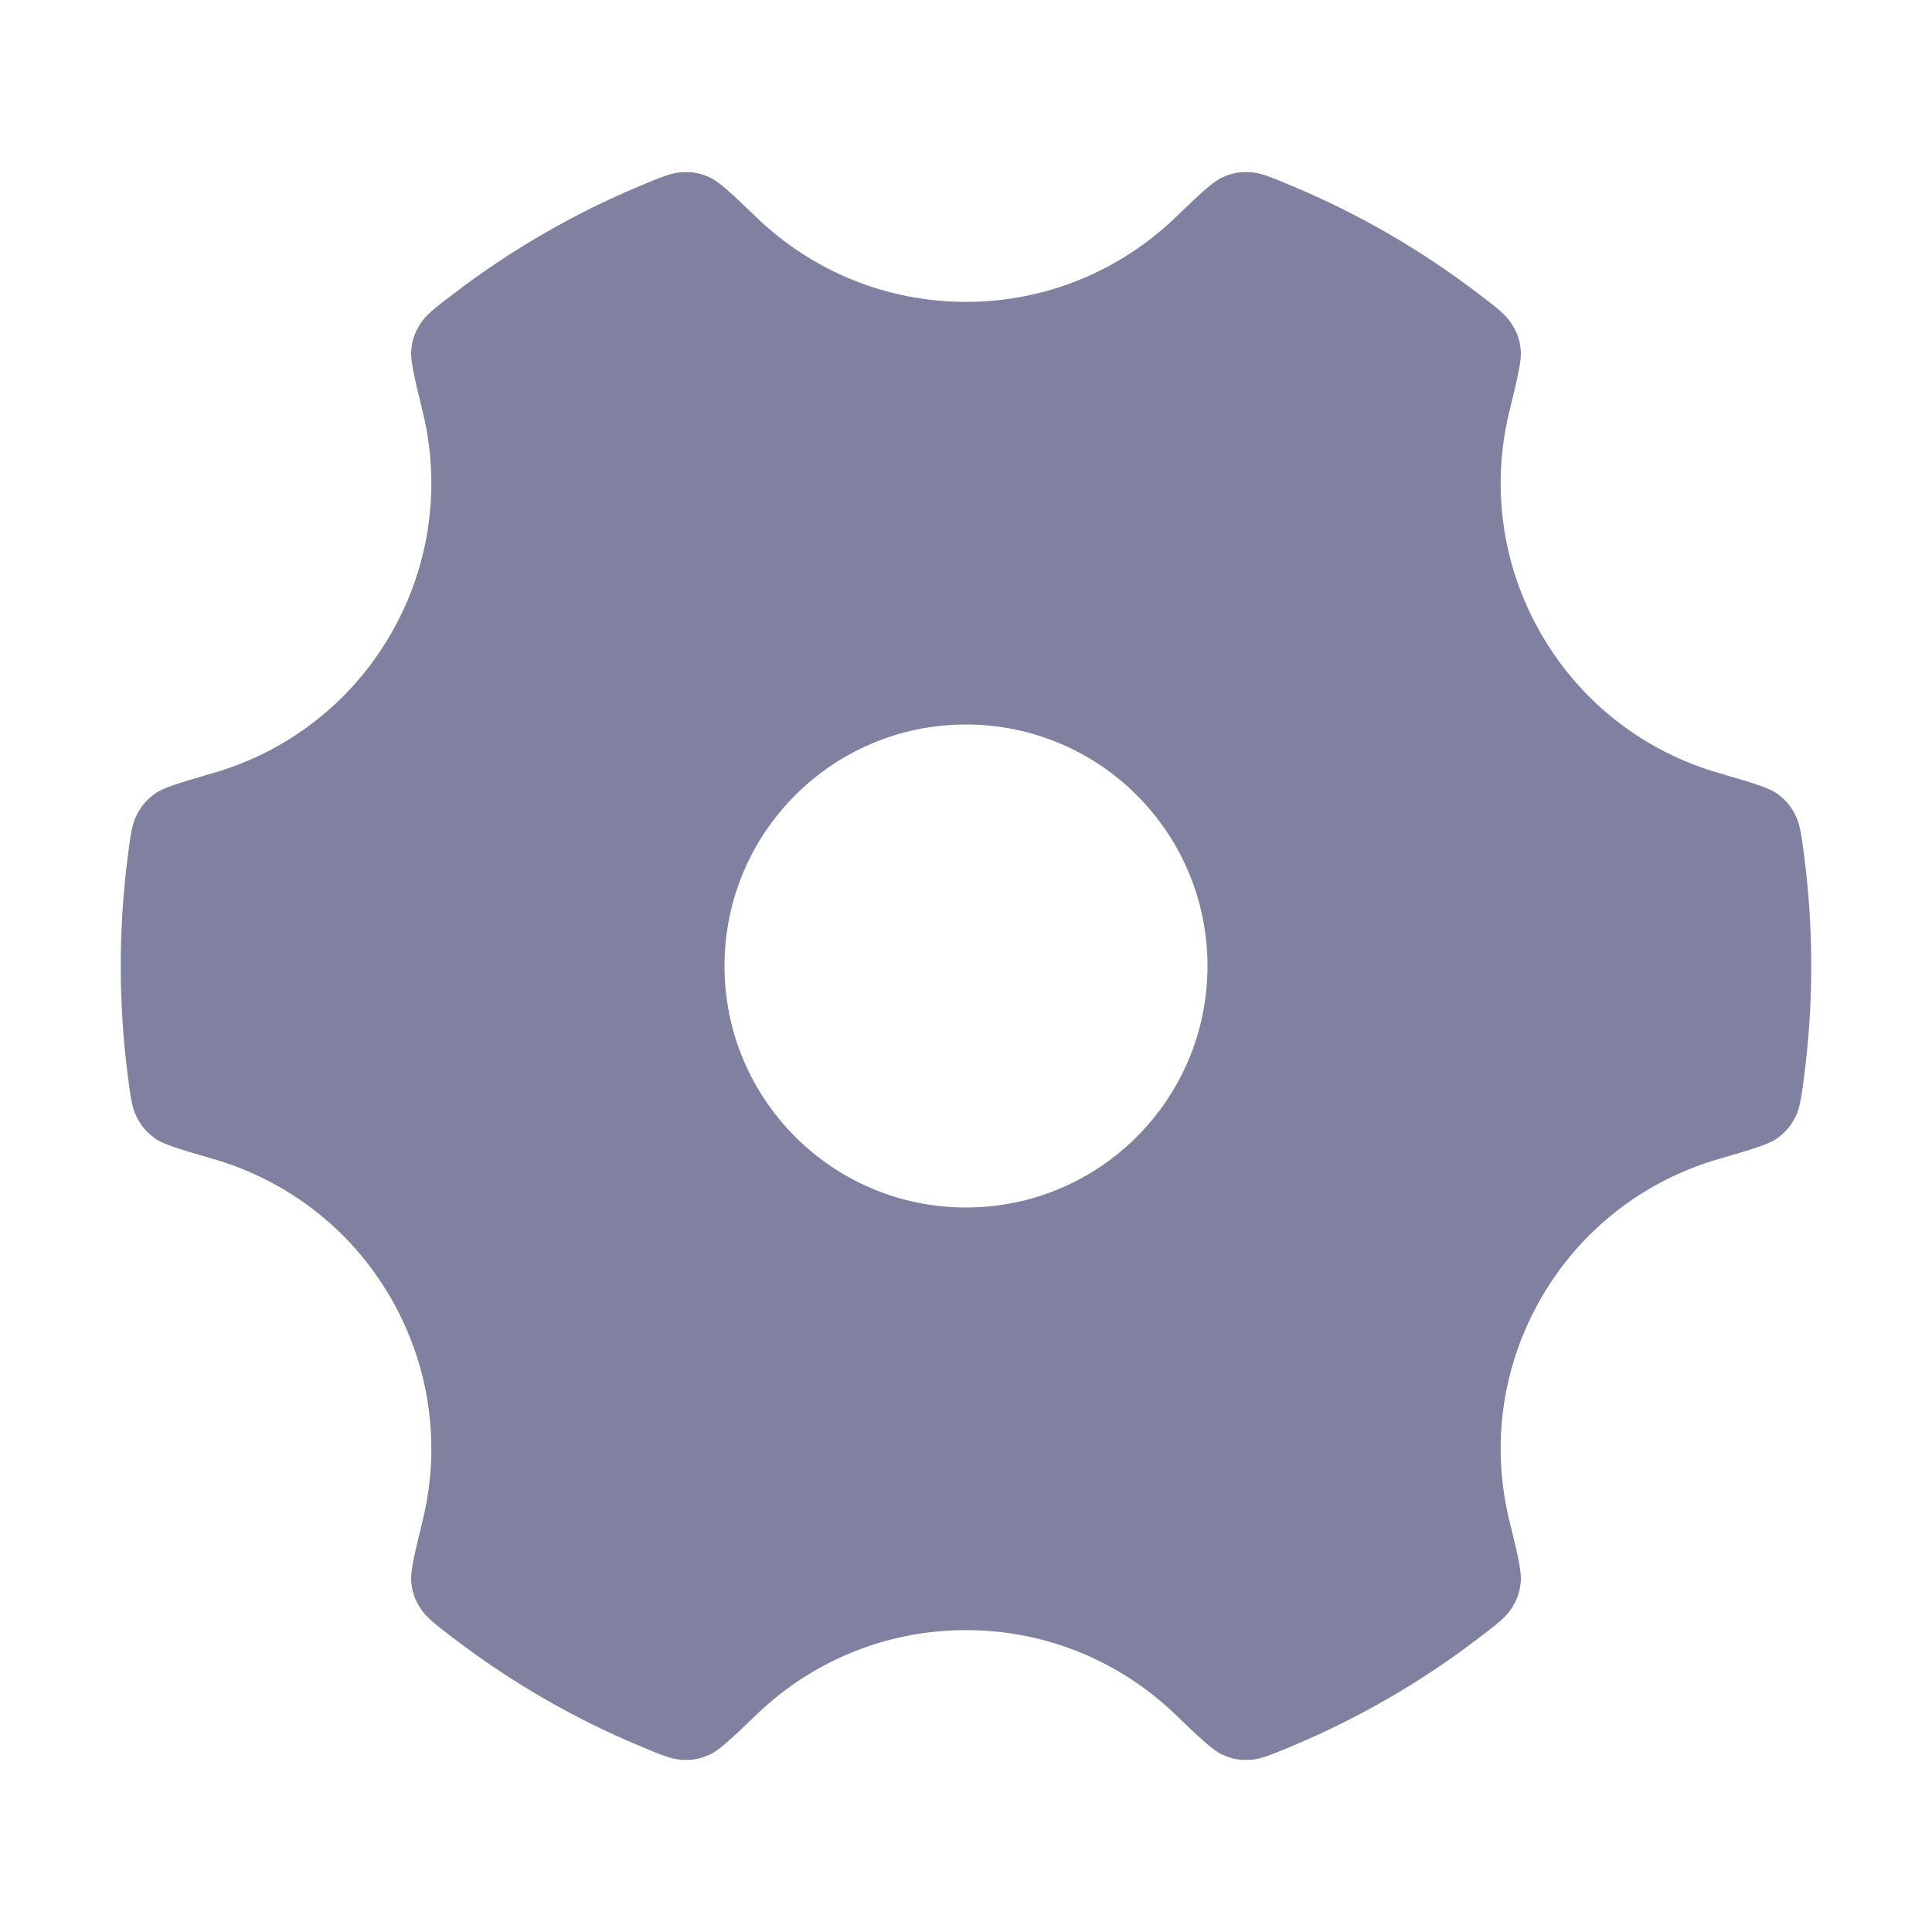
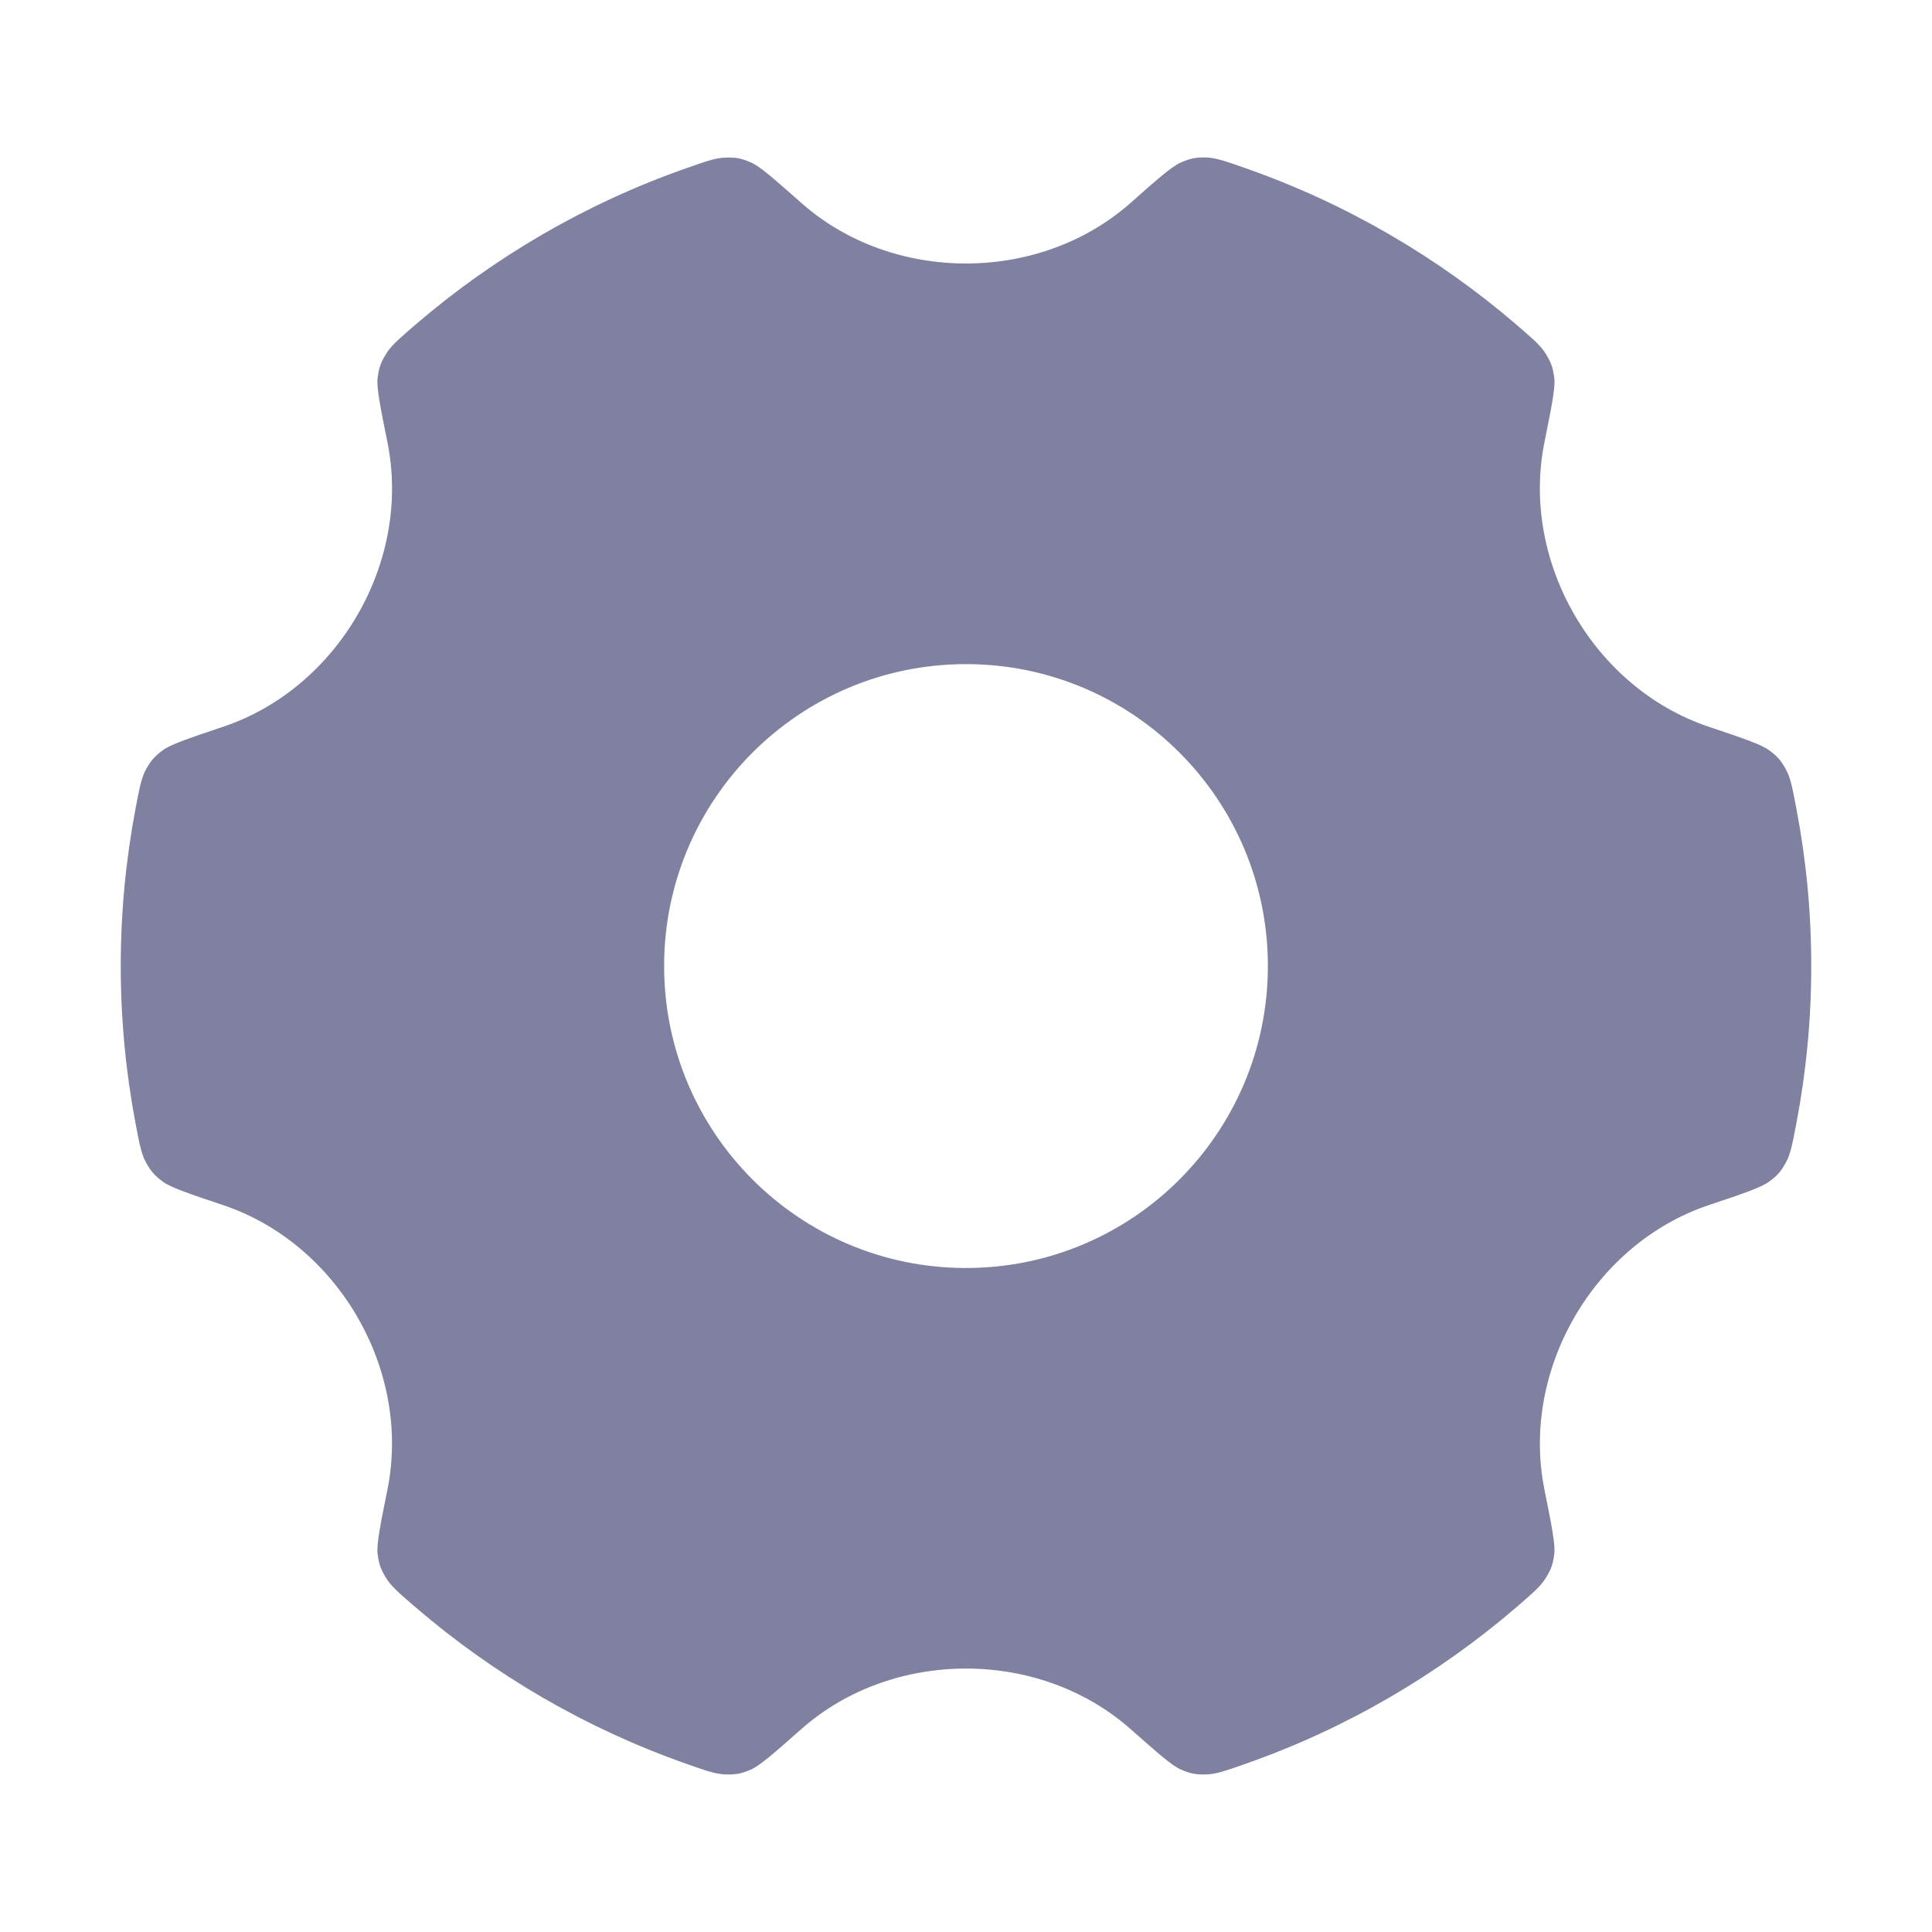
<svg xmlns="http://www.w3.org/2000/svg" width="16" height="16" viewBox="0 0 16 16" fill="none">
-   <path fill-rule="evenodd" clip-rule="evenodd" d="M6.271 1.806C6.061 1.604 5.956 1.504 5.875 1.468C5.794 1.432 5.737 1.422 5.649 1.426C5.561 1.43 5.474 1.467 5.299 1.54C4.745 1.772 4.227 2.073 3.756 2.433C3.605 2.548 3.53 2.605 3.483 2.679C3.435 2.753 3.416 2.808 3.406 2.896C3.397 2.983 3.431 3.124 3.5 3.407C3.648 4.01 3.572 4.669 3.237 5.25C2.902 5.831 2.369 6.226 1.772 6.4C1.492 6.482 1.352 6.522 1.281 6.574C1.21 6.627 1.173 6.671 1.132 6.749C1.092 6.827 1.08 6.922 1.056 7.11C1.019 7.401 1 7.698 1 8C1 8.302 1.019 8.599 1.056 8.89C1.08 9.078 1.092 9.173 1.132 9.251C1.173 9.329 1.21 9.373 1.281 9.426C1.352 9.478 1.492 9.518 1.772 9.6C2.369 9.774 2.902 10.169 3.237 10.75C3.572 11.331 3.648 11.99 3.5 12.593C3.431 12.876 3.397 13.017 3.406 13.104C3.416 13.192 3.435 13.247 3.483 13.321C3.53 13.395 3.605 13.452 3.756 13.567C4.227 13.927 4.745 14.228 5.299 14.46C5.474 14.533 5.561 14.57 5.649 14.574C5.737 14.578 5.794 14.568 5.875 14.532C5.956 14.496 6.061 14.396 6.271 14.194C6.72 13.764 7.329 13.5 8 13.5C8.671 13.5 9.28 13.764 9.729 14.194C9.939 14.396 10.044 14.496 10.125 14.532C10.206 14.568 10.263 14.578 10.351 14.574C10.439 14.57 10.526 14.533 10.701 14.46C11.255 14.228 11.773 13.927 12.244 13.567C12.395 13.452 12.47 13.395 12.517 13.321C12.565 13.247 12.584 13.192 12.594 13.104C12.603 13.017 12.569 12.876 12.5 12.593C12.352 11.99 12.428 11.331 12.763 10.75C13.098 10.169 13.631 9.774 14.228 9.6C14.508 9.518 14.648 9.478 14.719 9.426C14.79 9.373 14.828 9.329 14.868 9.251C14.908 9.173 14.92 9.078 14.944 8.89C14.981 8.599 15 8.302 15 8C15 7.698 14.981 7.401 14.944 7.11C14.92 6.922 14.908 6.827 14.868 6.749C14.828 6.671 14.79 6.627 14.719 6.574C14.648 6.522 14.508 6.482 14.228 6.4C13.631 6.226 13.098 5.831 12.763 5.25C12.428 4.669 12.352 4.01 12.5 3.407C12.569 3.124 12.603 2.983 12.594 2.896C12.584 2.808 12.565 2.753 12.517 2.679C12.47 2.605 12.395 2.548 12.244 2.433C11.773 2.073 11.255 1.772 10.701 1.54C10.526 1.467 10.439 1.43 10.351 1.426C10.263 1.422 10.206 1.432 10.125 1.468C10.044 1.504 9.939 1.604 9.729 1.806C9.28 2.236 8.671 2.5 8 2.5C7.329 2.5 6.72 2.236 6.271 1.806ZM8 10C9.105 10 10 9.105 10 8C10 6.895 9.105 6 8 6C6.895 6 6 6.895 6 8C6 9.105 6.895 10 8 10Z" fill="#8080A0" />
+   <path d="M9.36 1.683C9.591 1.478 9.707 1.376 9.781 1.345C9.86 1.311 9.901 1.303 9.987 1.304C10.068 1.306 10.151 1.335 10.318 1.394C11.148 1.685 11.907 2.129 12.561 2.691C12.695 2.807 12.762 2.864 12.803 2.933C12.848 3.007 12.861 3.046 12.872 3.132C12.881 3.211 12.851 3.362 12.79 3.665C12.592 4.65 13.197 5.697 14.149 6.018C14.442 6.116 14.588 6.166 14.652 6.214C14.721 6.265 14.748 6.296 14.79 6.372C14.829 6.442 14.845 6.529 14.878 6.703C14.958 7.124 15 7.557 15 8C15 8.443 14.958 8.876 14.878 9.296C14.845 9.47 14.829 9.557 14.79 9.627C14.748 9.703 14.722 9.733 14.652 9.785C14.588 9.833 14.442 9.883 14.149 9.981C13.197 10.302 12.593 11.349 12.79 12.334C12.851 12.637 12.881 12.788 12.872 12.867C12.861 12.953 12.848 12.992 12.803 13.066C12.762 13.134 12.695 13.192 12.561 13.308C11.907 13.87 11.148 14.315 10.318 14.606C10.151 14.665 10.068 14.694 9.987 14.695C9.901 14.697 9.86 14.689 9.781 14.655C9.707 14.624 9.591 14.521 9.36 14.317C8.605 13.652 7.394 13.652 6.639 14.317C6.408 14.521 6.292 14.623 6.218 14.655C6.139 14.689 6.098 14.697 6.012 14.695C5.931 14.694 5.848 14.665 5.681 14.606C4.851 14.314 4.092 13.87 3.438 13.308C3.304 13.192 3.237 13.135 3.196 13.066C3.151 12.992 3.138 12.953 3.127 12.867C3.118 12.788 3.148 12.637 3.209 12.334C3.407 11.349 2.802 10.302 1.85 9.981C1.557 9.883 1.411 9.833 1.347 9.785C1.278 9.733 1.251 9.702 1.209 9.627C1.17 9.556 1.154 9.469 1.121 9.295C1.042 8.876 1 8.443 1 8C1 7.557 1.042 7.124 1.121 6.704C1.154 6.53 1.17 6.443 1.209 6.372C1.251 6.297 1.278 6.266 1.347 6.214C1.411 6.166 1.558 6.116 1.85 6.018C2.803 5.697 3.408 4.65 3.209 3.665C3.148 3.362 3.118 3.211 3.127 3.132C3.138 3.046 3.151 3.007 3.196 2.933C3.237 2.864 3.304 2.807 3.438 2.691C4.092 2.129 4.851 1.685 5.681 1.394C5.848 1.335 5.931 1.306 6.012 1.305C6.098 1.303 6.139 1.311 6.218 1.345C6.292 1.376 6.408 1.479 6.639 1.683C7.394 2.349 8.605 2.348 9.36 1.683ZM8 5.5C6.619 5.5 5.5 6.62 5.5 8C5.5 9.381 6.619 10.501 8 10.501C9.381 10.501 10.5 9.381 10.5 8C10.5 6.62 9.381 5.5 8 5.5Z" fill="#8080A0" />
</svg>
